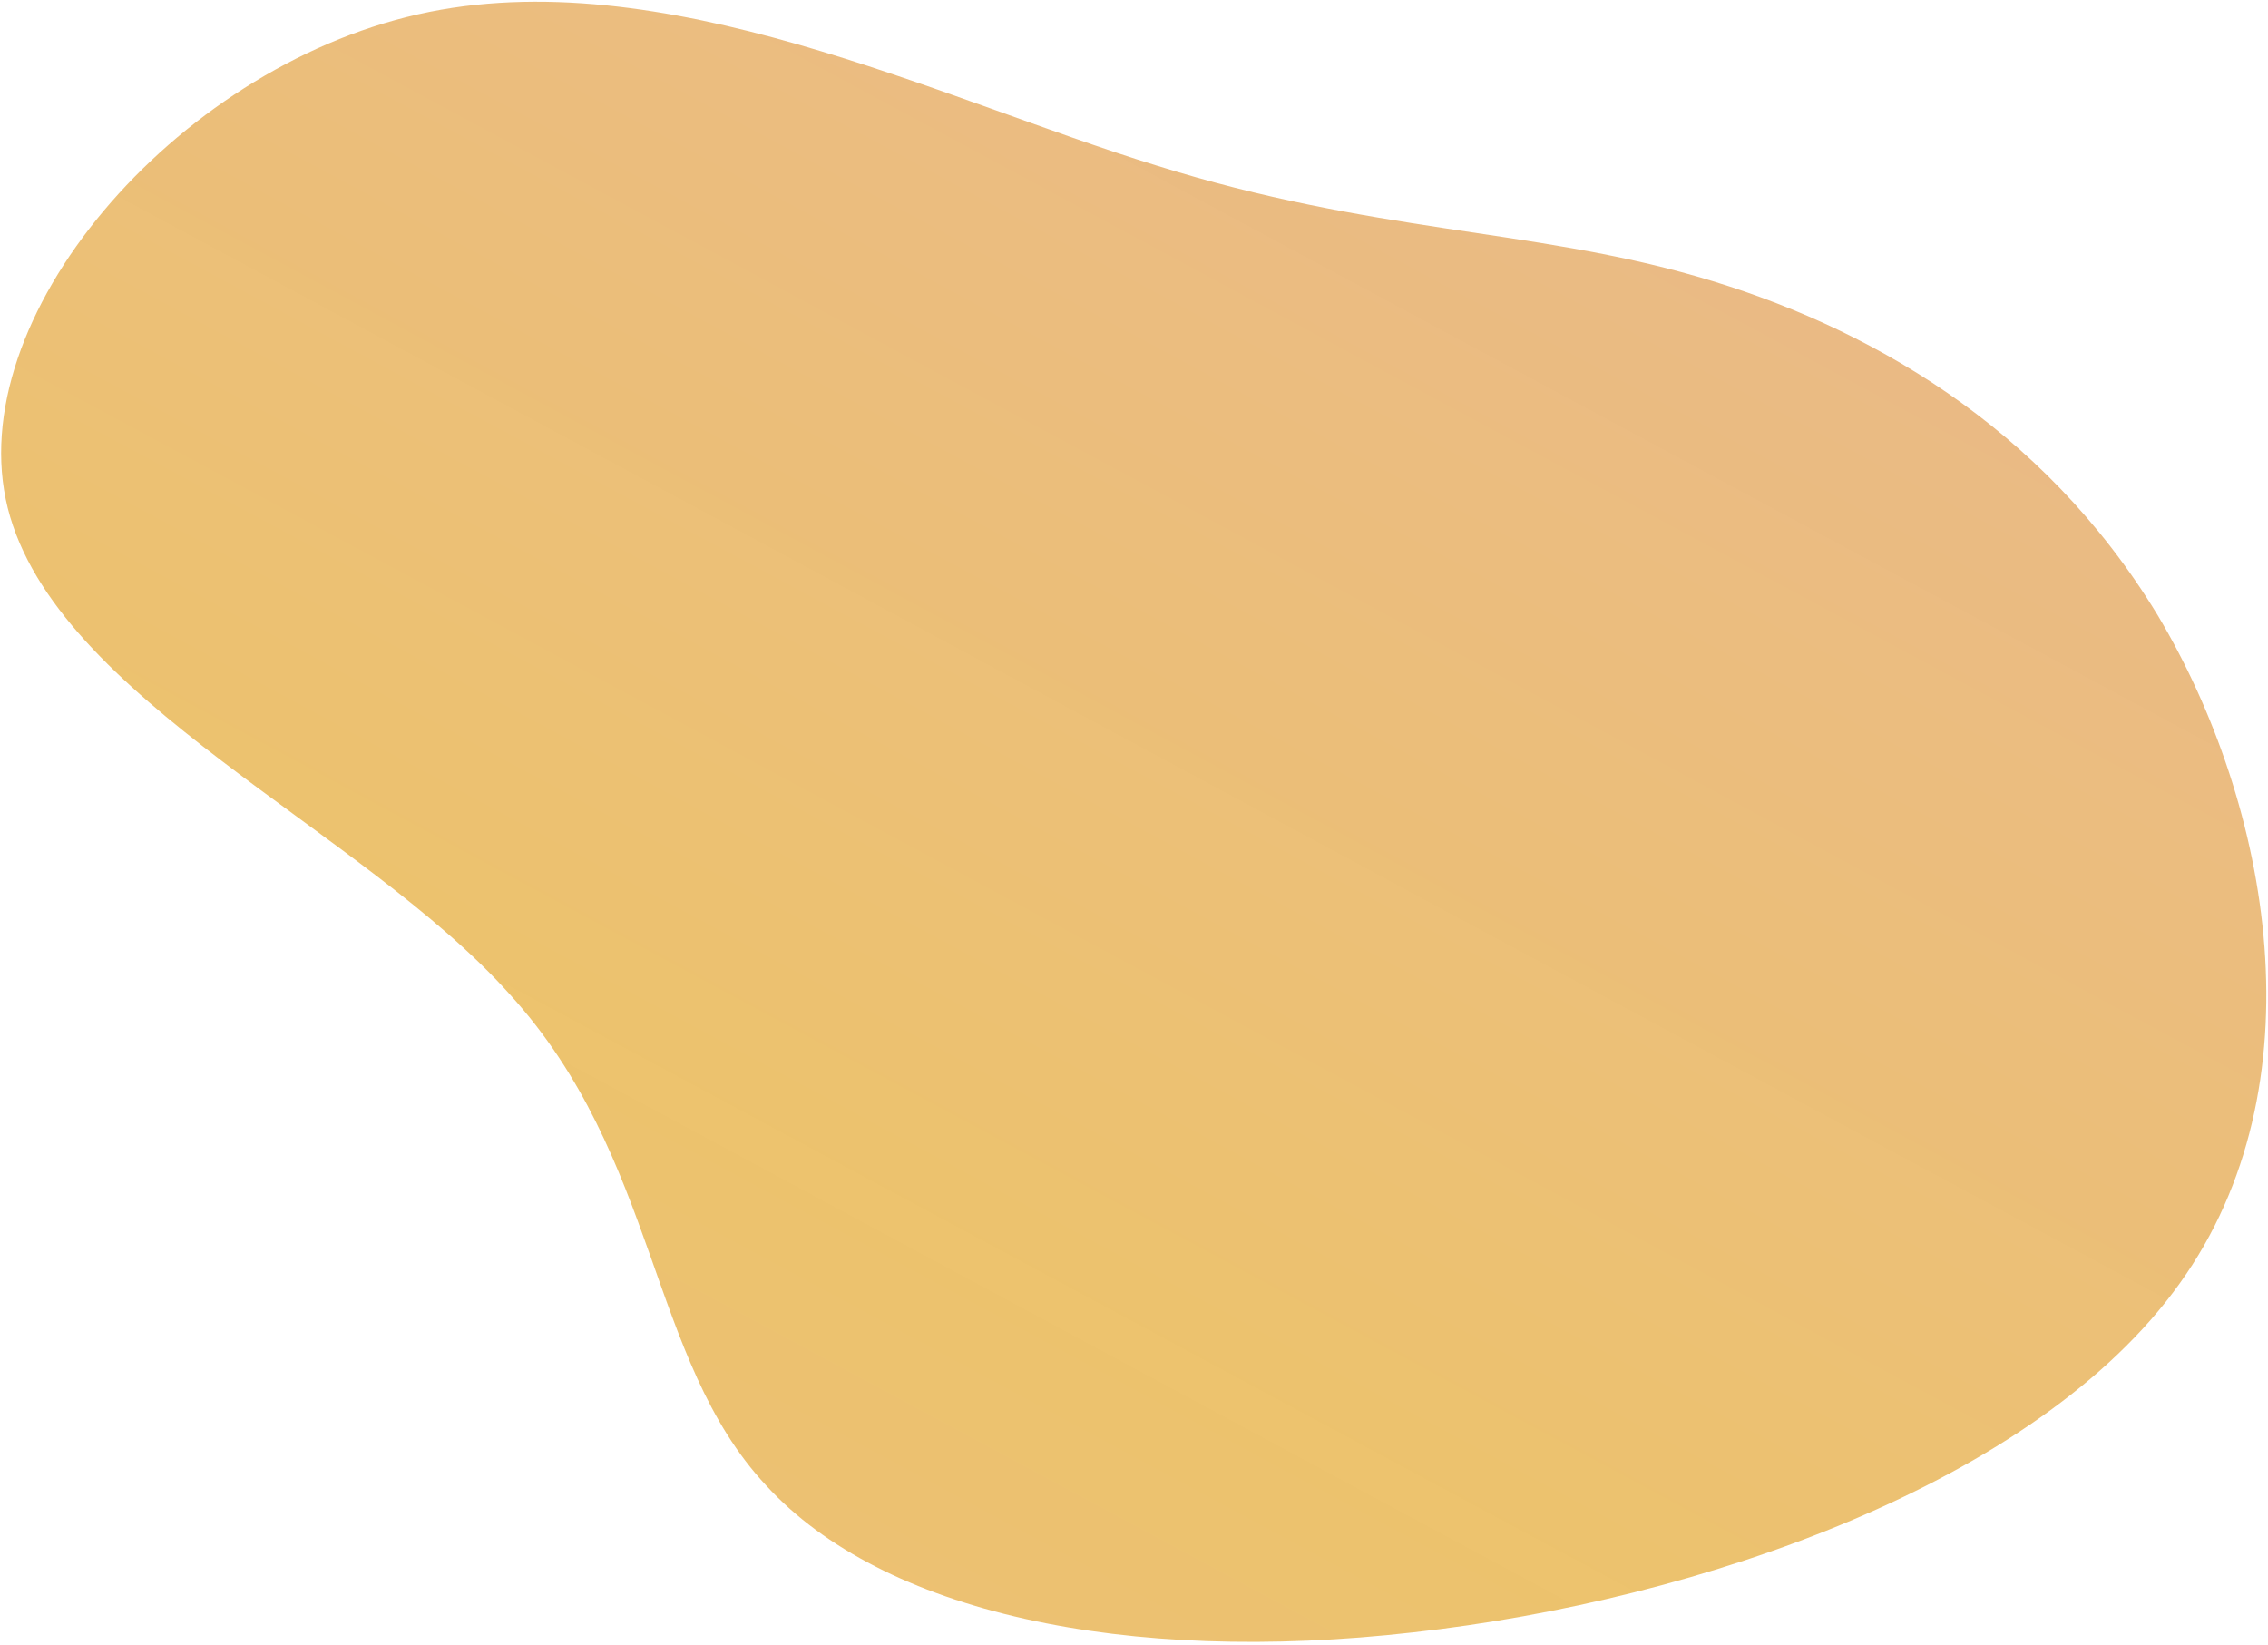
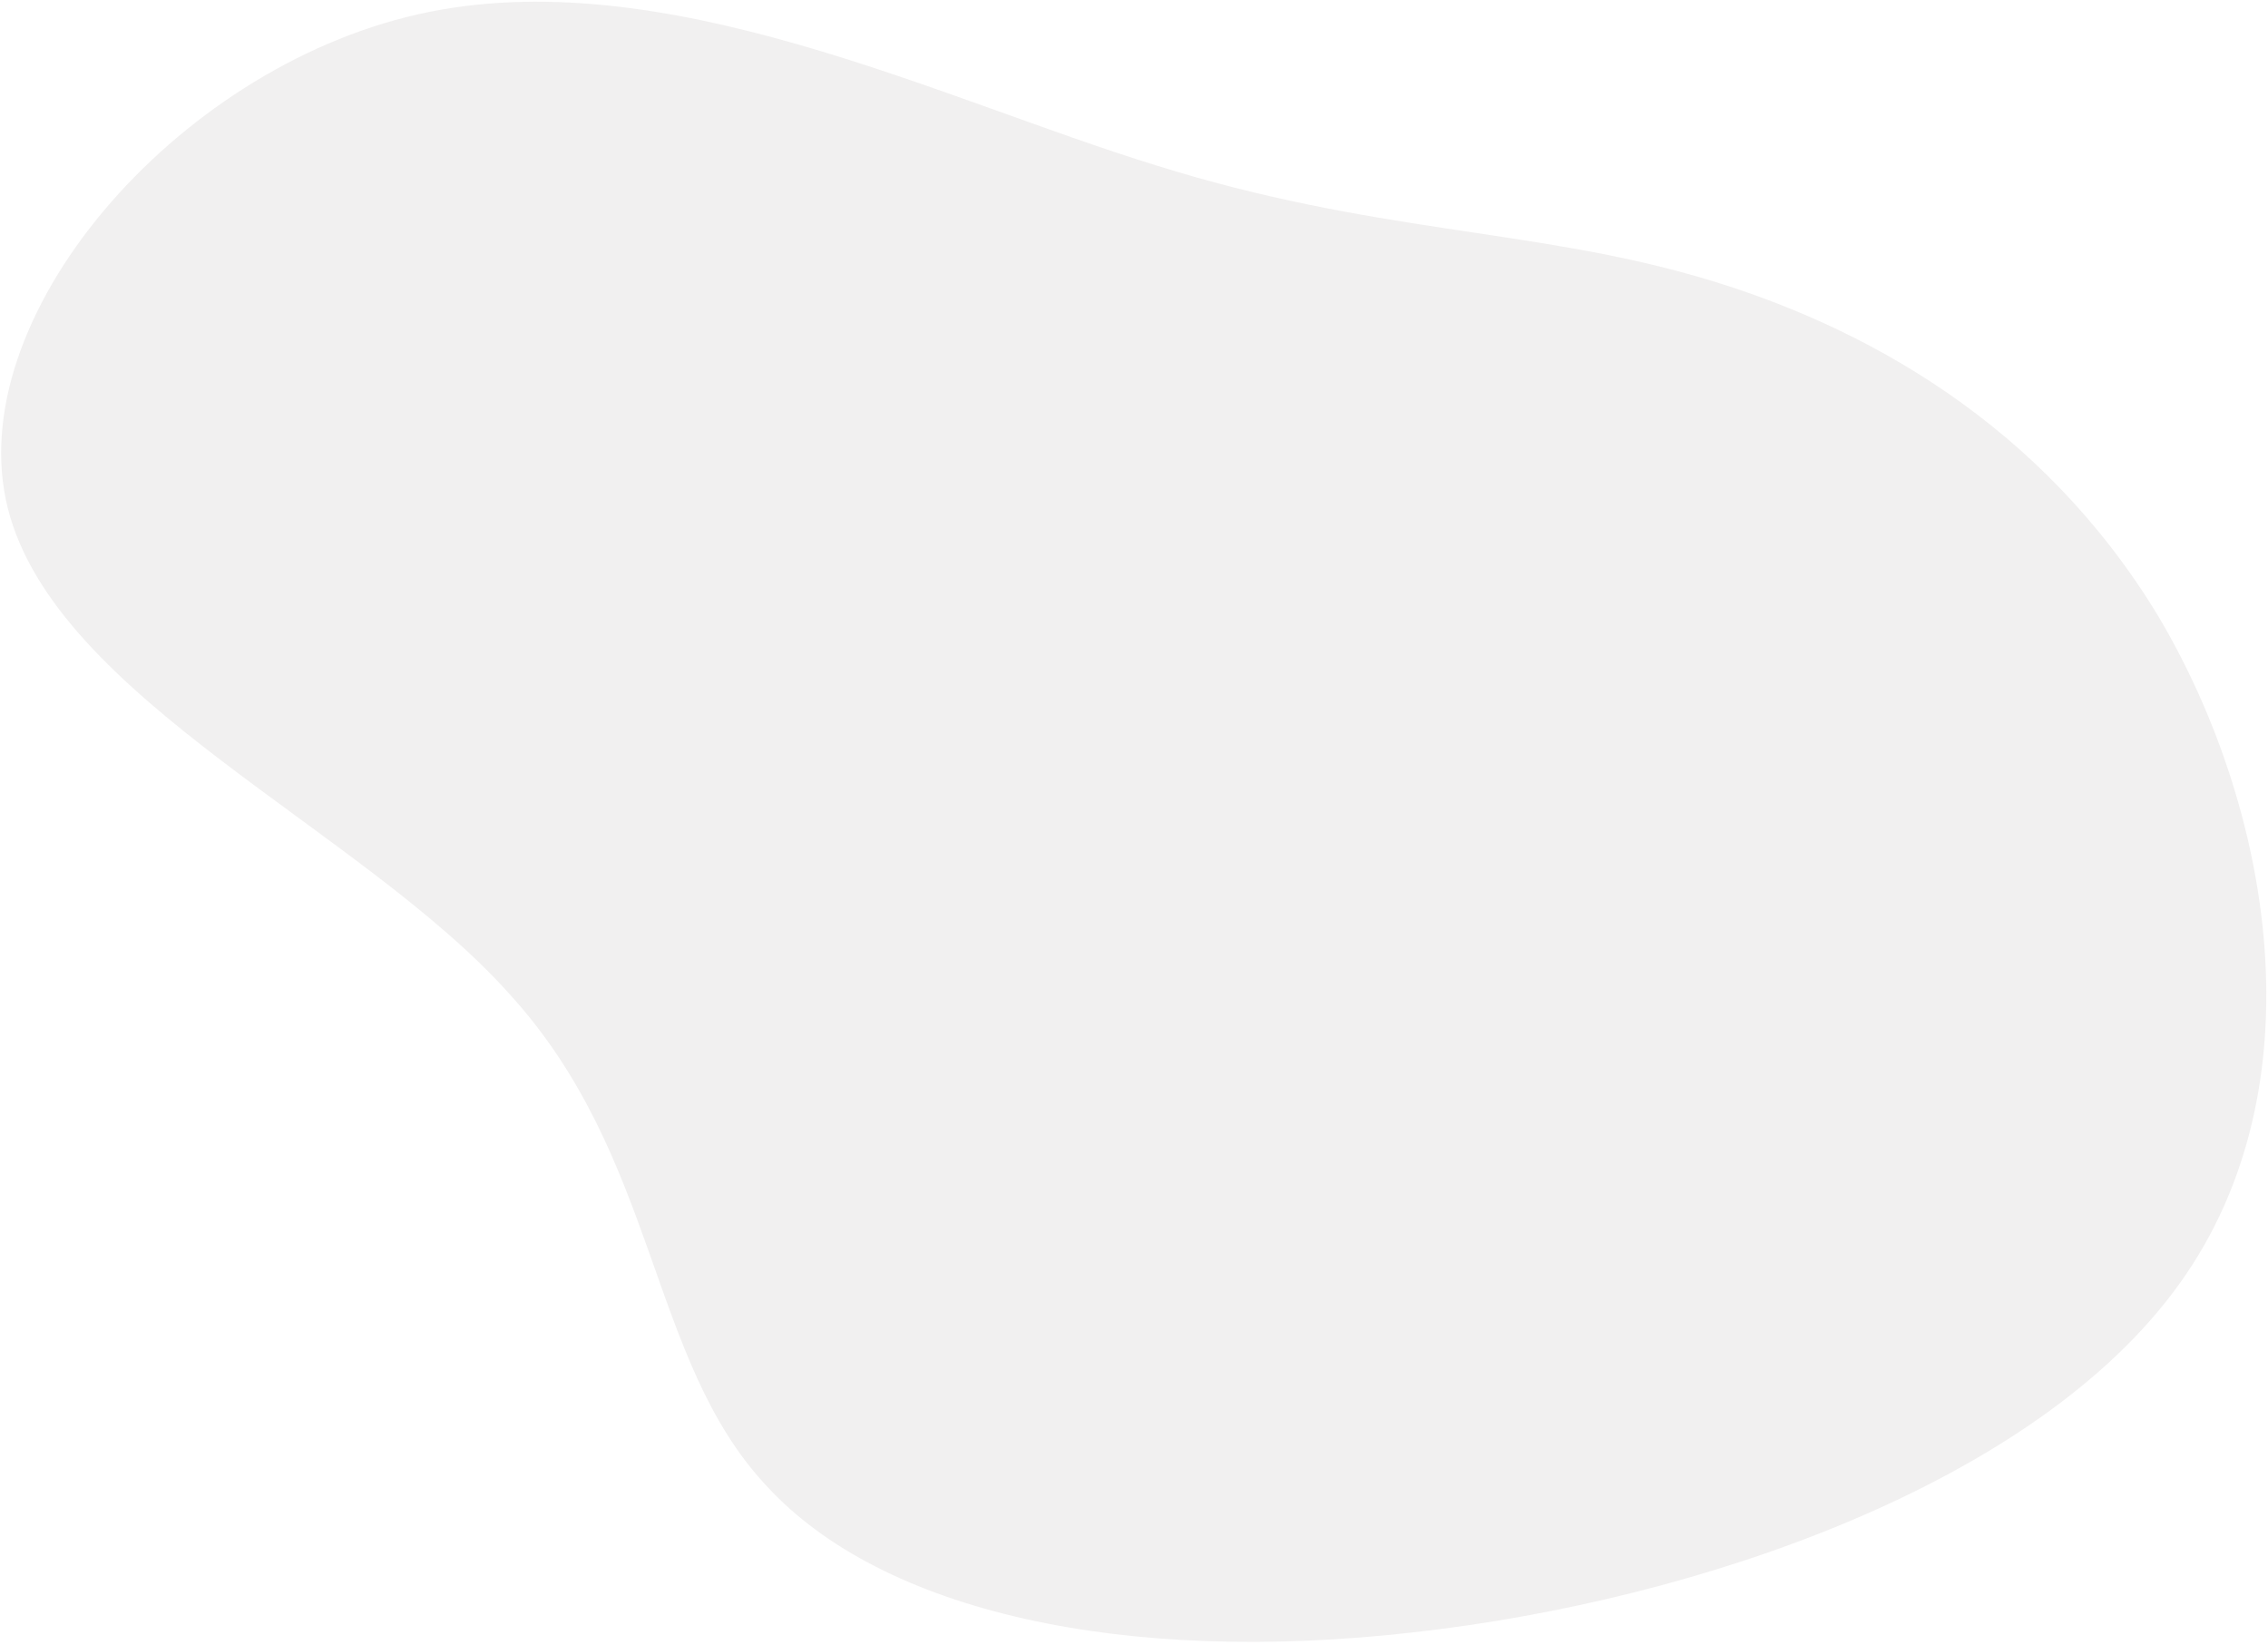
<svg xmlns="http://www.w3.org/2000/svg" width="858" height="622" viewBox="0 0 858 622" fill="none">
-   <path d="M2.933 192.163C-14.935 120.581 65.802 26.272 158.118 5.418C250.434 -15.436 355.22 37.346 437.533 62.612C519.203 88.199 578.399 86.27 642.028 104.592C705.657 122.914 772.578 160.806 816.256 232.679C859.29 304.872 878.188 410.865 824.575 485.482C770.567 560.918 643.403 605.297 534.73 617.429C425.412 629.88 333.693 609.903 289.796 561.836C245.254 514.089 249.178 437.932 192.83 376.086C136.878 313.42 21.049 264.246 2.933 192.163Z" fill="url(#paint0_linear_326_239)" />
+   <path d="M2.933 192.163C-14.935 120.581 65.802 26.272 158.118 5.418C250.434 -15.436 355.22 37.346 437.533 62.612C519.203 88.199 578.399 86.27 642.028 104.592C705.657 122.914 772.578 160.806 816.256 232.679C859.29 304.872 878.188 410.865 824.575 485.482C770.567 560.918 643.403 605.297 534.73 617.429C425.412 629.88 333.693 609.903 289.796 561.836C245.254 514.089 249.178 437.932 192.83 376.086C136.878 313.42 21.049 264.246 2.933 192.163Z" fill="#f1f0f0" />
  <defs>
    <linearGradient id="paint0_linear_326_239" x1="123.7" y1="702.8" x2="695.784" y2="-360.126" gradientUnits="userSpaceOnUse">
      <stop stop-color="#ECBD79" />
      <stop offset="0.26" stop-color="#ECC26C" stop-opacity="0.99" />
      <stop offset="0.667" stop-color="#EABA86" />
      <stop offset="1" stop-color="#ECB479" />
    </linearGradient>
  </defs>
</svg>
